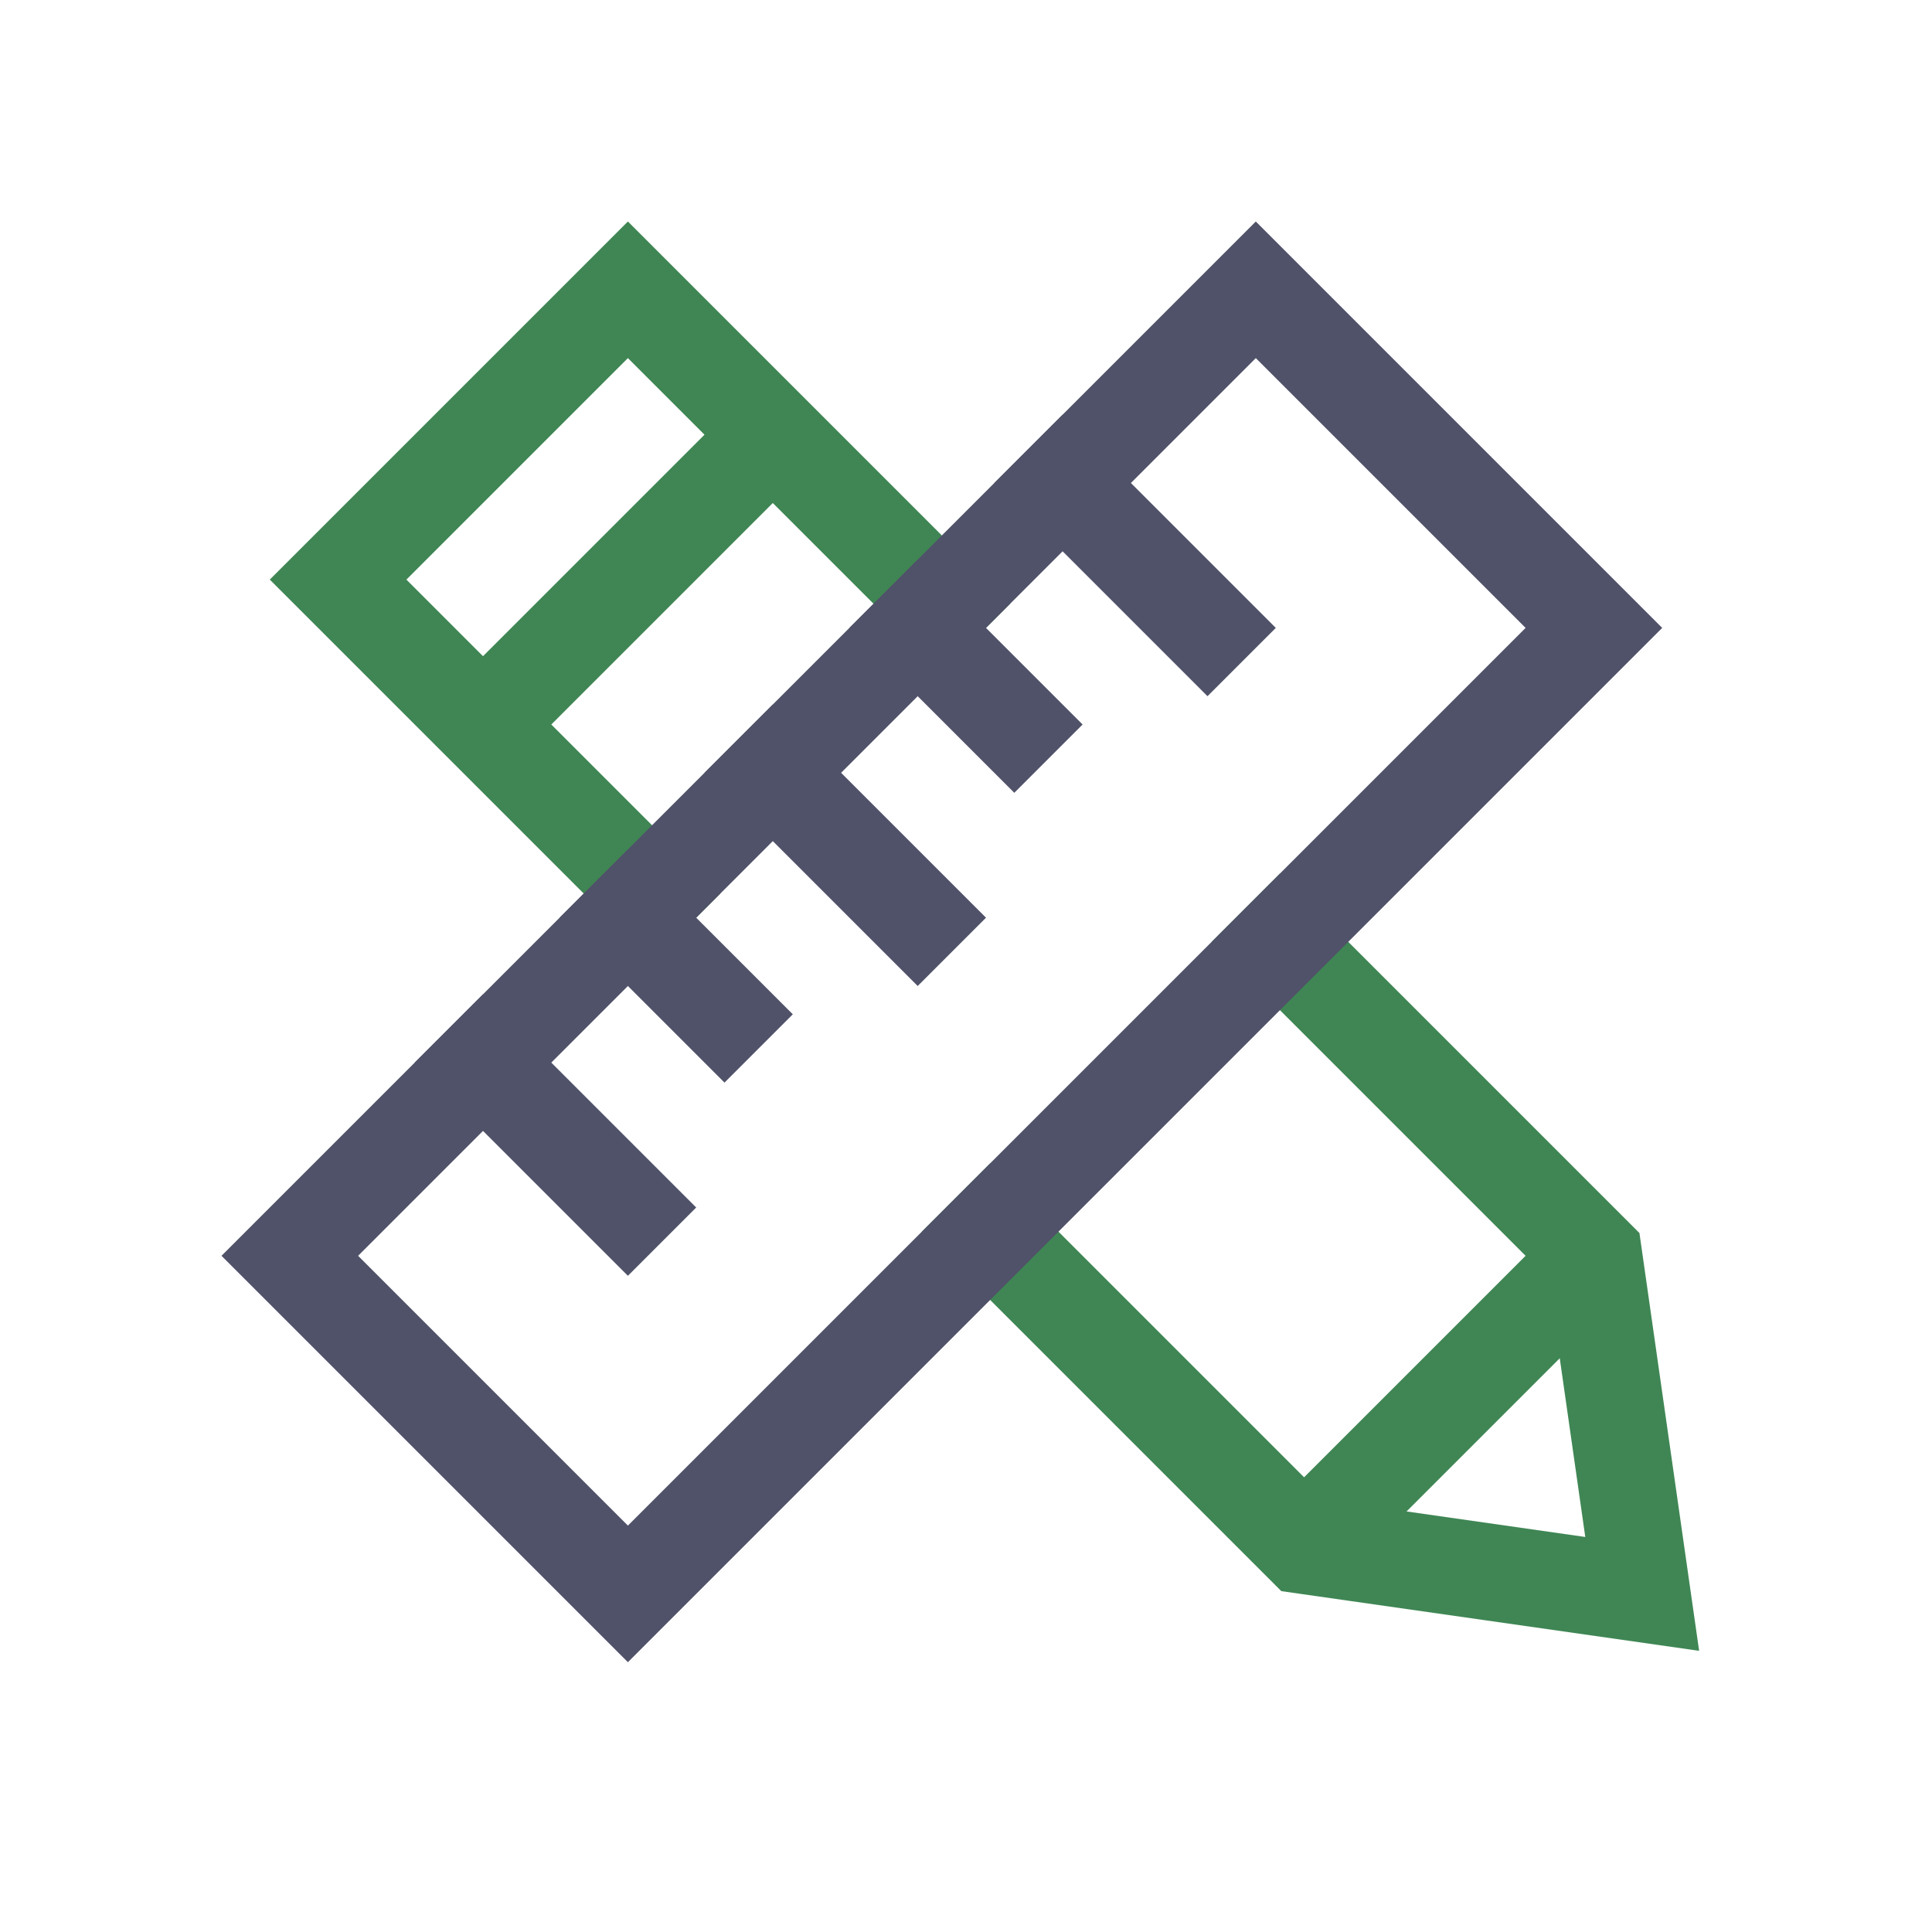
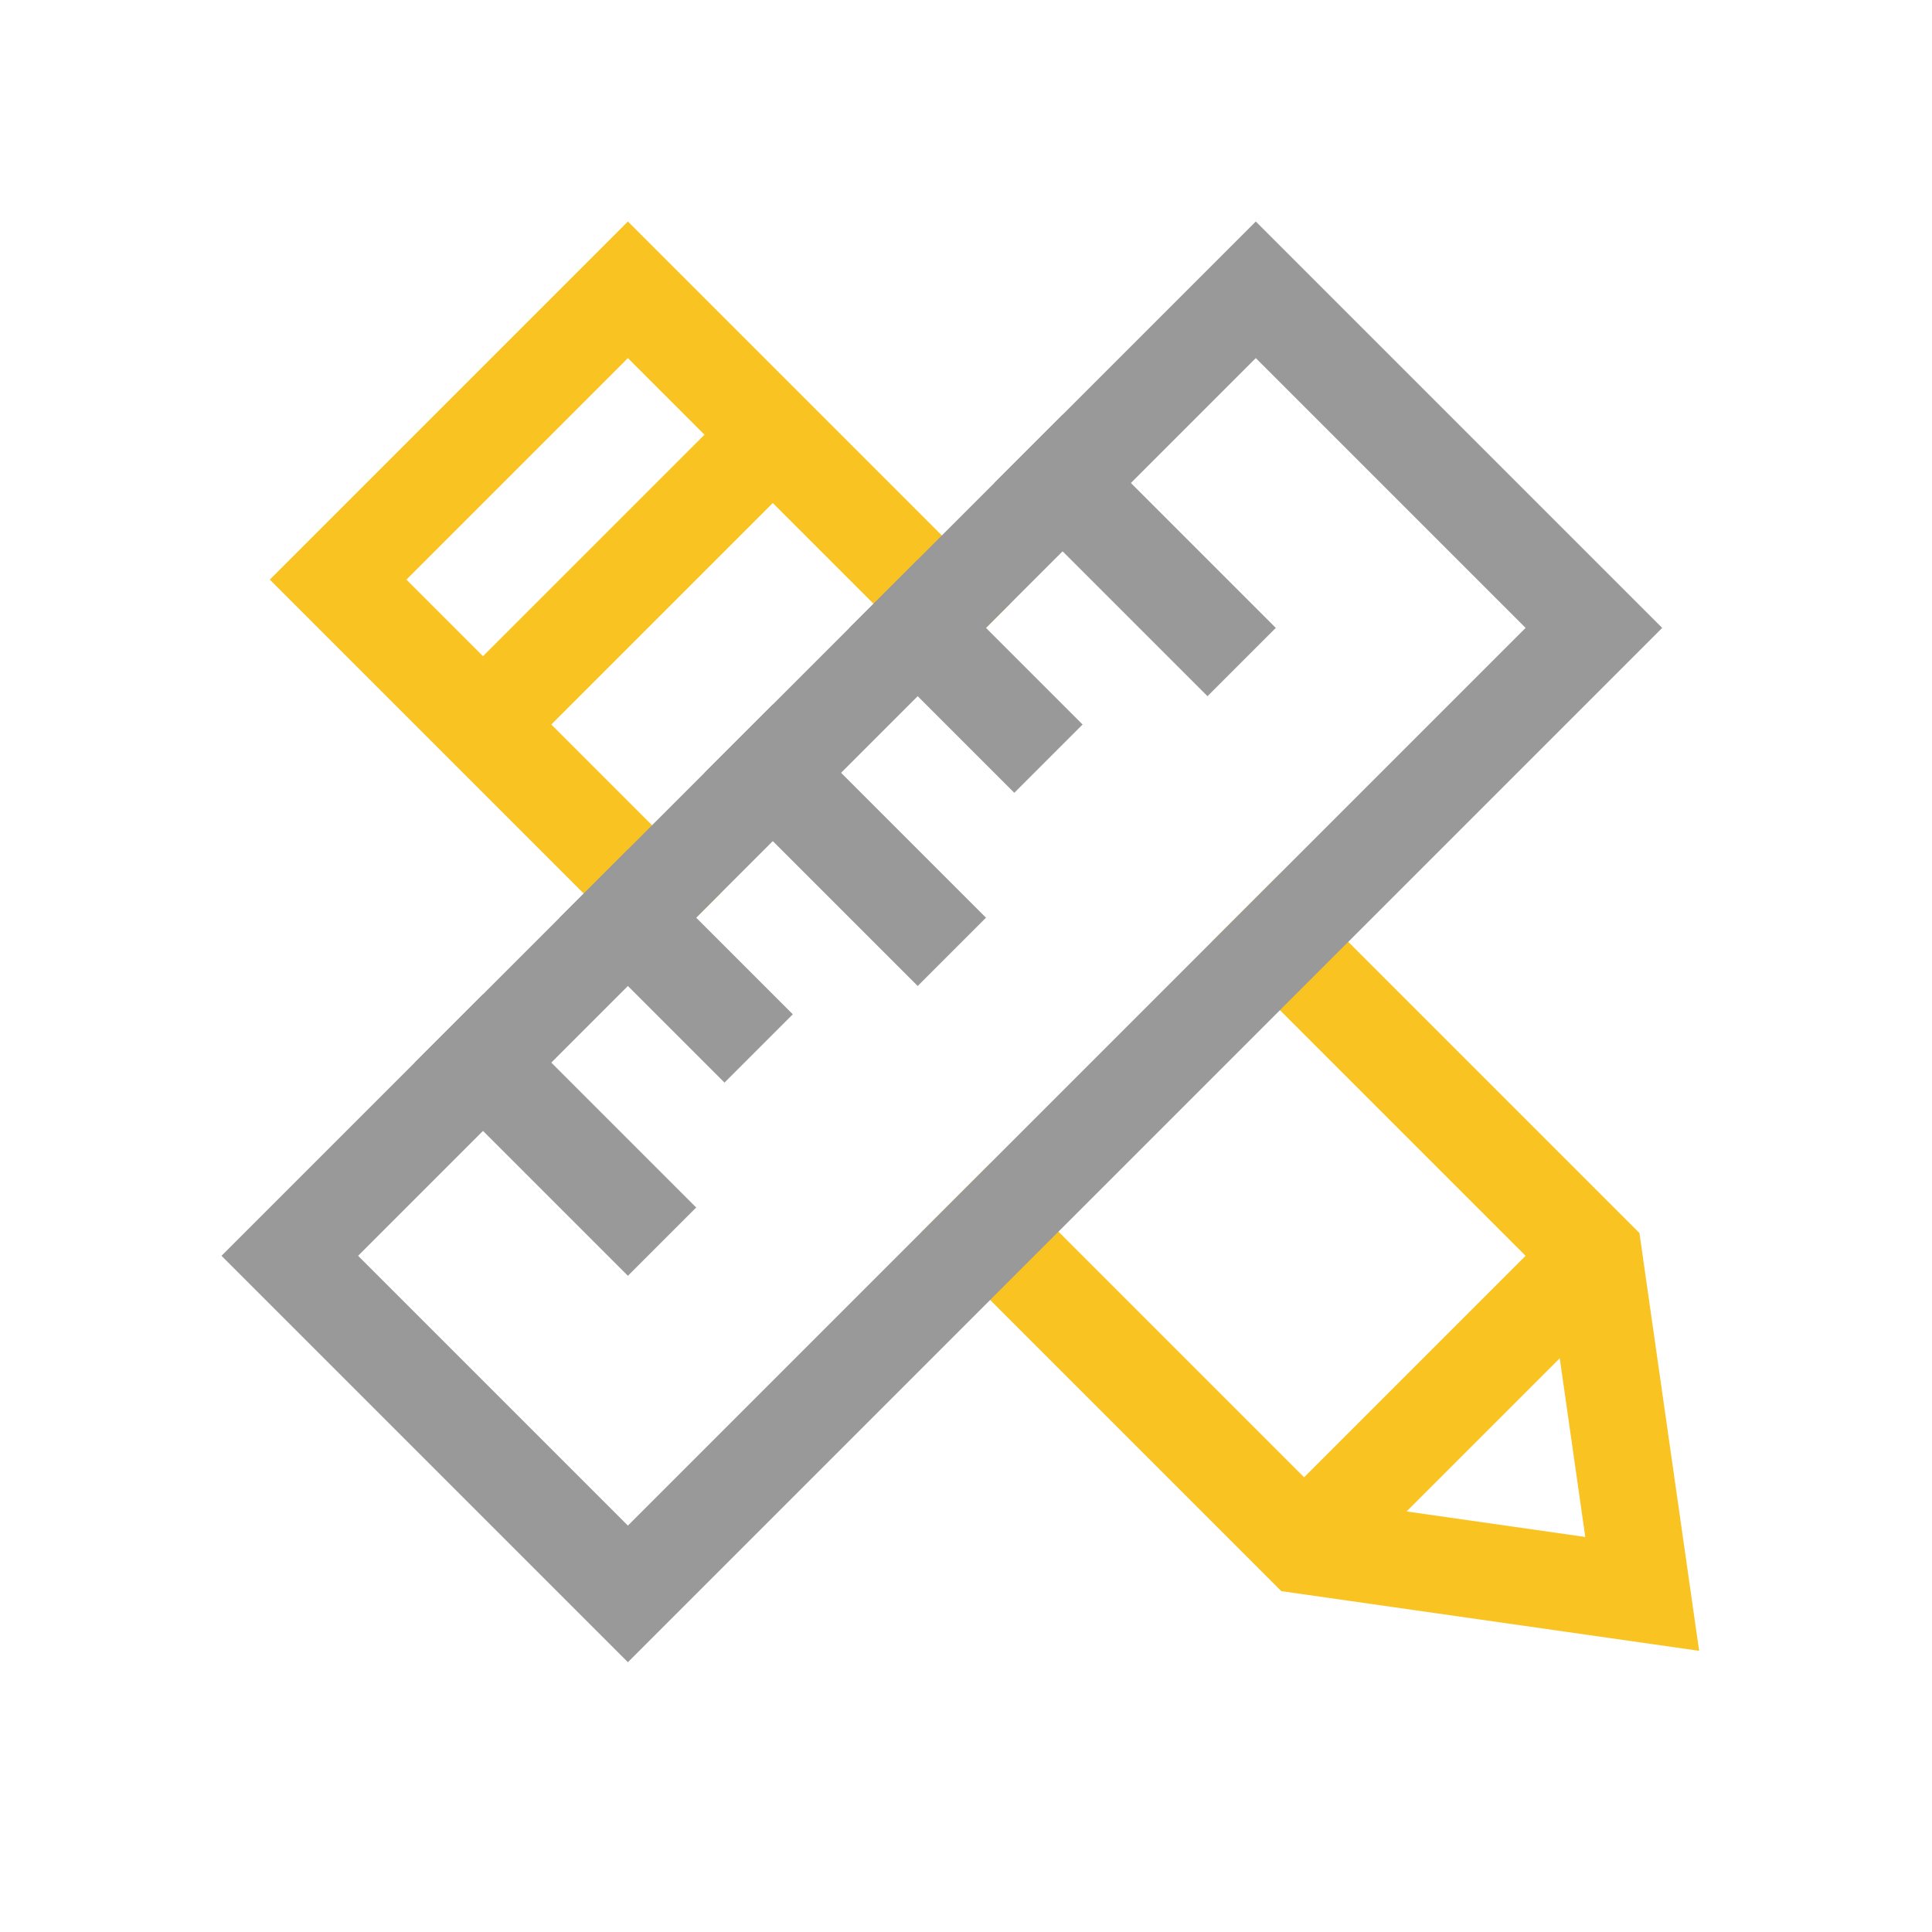
<svg xmlns="http://www.w3.org/2000/svg" x="0px" y="0px" width="40px" height="40px" viewBox="0 0 40 40">
  <g transform="translate(4, 4)">
-     <line data-cap="butt" data-color="color-2" fill="none" stroke="#3f8654" stroke-width="2" stroke-miterlimit="10" x1="23" y1="28" x2="29" y2="22" stroke-linejoin="miter" stroke-linecap="butt" />
-     <line data-cap="butt" data-color="color-2" fill="none" stroke="#3f8654" stroke-width="2" stroke-miterlimit="10" x1="12" y1="5" x2="6" y2="11" stroke-linejoin="miter" stroke-linecap="butt" />
-     <polyline data-color="color-2" fill="none" stroke="#3f8654" stroke-width="2" stroke-linecap="square" stroke-miterlimit="10" points="  9.5,14.5 3,8 9,2 15.5,8.5 " stroke-linejoin="miter" />
-     <polyline data-color="color-2" fill="none" stroke="#3f8654" stroke-width="2" stroke-linecap="square" stroke-miterlimit="10" points="  22.5,15.5 29,22 30,29 23,28 16.5,21.5 " stroke-linejoin="miter" />
-     <polygon fill="none" stroke="#505269" stroke-width="2" stroke-linecap="square" stroke-miterlimit="10" points="9,29 2,22 22,2   22,2 29,9 " stroke-linejoin="miter" />
-     <line fill="none" stroke="#505269" stroke-width="2" stroke-linecap="square" stroke-miterlimit="10" x1="12" y1="12" x2="15" y2="15" stroke-linejoin="miter" />
-     <line fill="none" stroke="#505269" stroke-width="2" stroke-linecap="square" stroke-miterlimit="10" x1="9" y1="15" x2="11" y2="17" stroke-linejoin="miter" />
-     <line fill="none" stroke="#505269" stroke-width="2" stroke-linecap="square" stroke-miterlimit="10" x1="18" y1="6" x2="21" y2="9" stroke-linejoin="miter" />
-     <line fill="none" stroke="#505269" stroke-width="2" stroke-linecap="square" stroke-miterlimit="10" x1="15" y1="9" x2="17" y2="11" stroke-linejoin="miter" />
-     <line fill="none" stroke="#505269" stroke-width="2" stroke-linecap="square" stroke-miterlimit="10" x1="6" y1="18" x2="9" y2="21" stroke-linejoin="miter" />
+     <line data-cap="butt" data-color="color-2" fill="none" stroke="#f9c322" stroke-width="2" stroke-miterlimit="10" x1="23" y1="28" x2="29" y2="22" stroke-linejoin="miter" stroke-linecap="butt" />
+     <line data-cap="butt" data-color="color-2" fill="none" stroke="#f9c322" stroke-width="2" stroke-miterlimit="10" x1="12" y1="5" x2="6" y2="11" stroke-linejoin="miter" stroke-linecap="butt" />
+     <polyline data-color="color-2" fill="none" stroke="#f9c322" stroke-width="2" stroke-linecap="square" stroke-miterlimit="10" points="  9.5,14.5 3,8 9,2 15.5,8.5 " stroke-linejoin="miter" />
+     <polyline data-color="color-2" fill="none" stroke="#f9c322" stroke-width="2" stroke-linecap="square" stroke-miterlimit="10" points="  22.5,15.5 29,22 30,29 23,28 16.5,21.5 " stroke-linejoin="miter" />
+     <polygon fill="none" stroke="#999" stroke-width="2" stroke-linecap="square" stroke-miterlimit="10" points="9,29 2,22 22,2   22,2 29,9 " stroke-linejoin="miter" />
+     <line fill="none" stroke="#999" stroke-width="2" stroke-linecap="square" stroke-miterlimit="10" x1="12" y1="12" x2="15" y2="15" stroke-linejoin="miter" />
+     <line fill="none" stroke="#999" stroke-width="2" stroke-linecap="square" stroke-miterlimit="10" x1="9" y1="15" x2="11" y2="17" stroke-linejoin="miter" />
+     <line fill="none" stroke="#999" stroke-width="2" stroke-linecap="square" stroke-miterlimit="10" x1="18" y1="6" x2="21" y2="9" stroke-linejoin="miter" />
+     <line fill="none" stroke="#999" stroke-width="2" stroke-linecap="square" stroke-miterlimit="10" x1="15" y1="9" x2="17" y2="11" stroke-linejoin="miter" />
+     <line fill="none" stroke="#999" stroke-width="2" stroke-linecap="square" stroke-miterlimit="10" x1="6" y1="18" x2="9" y2="21" stroke-linejoin="miter" />
  </g>
</svg>
